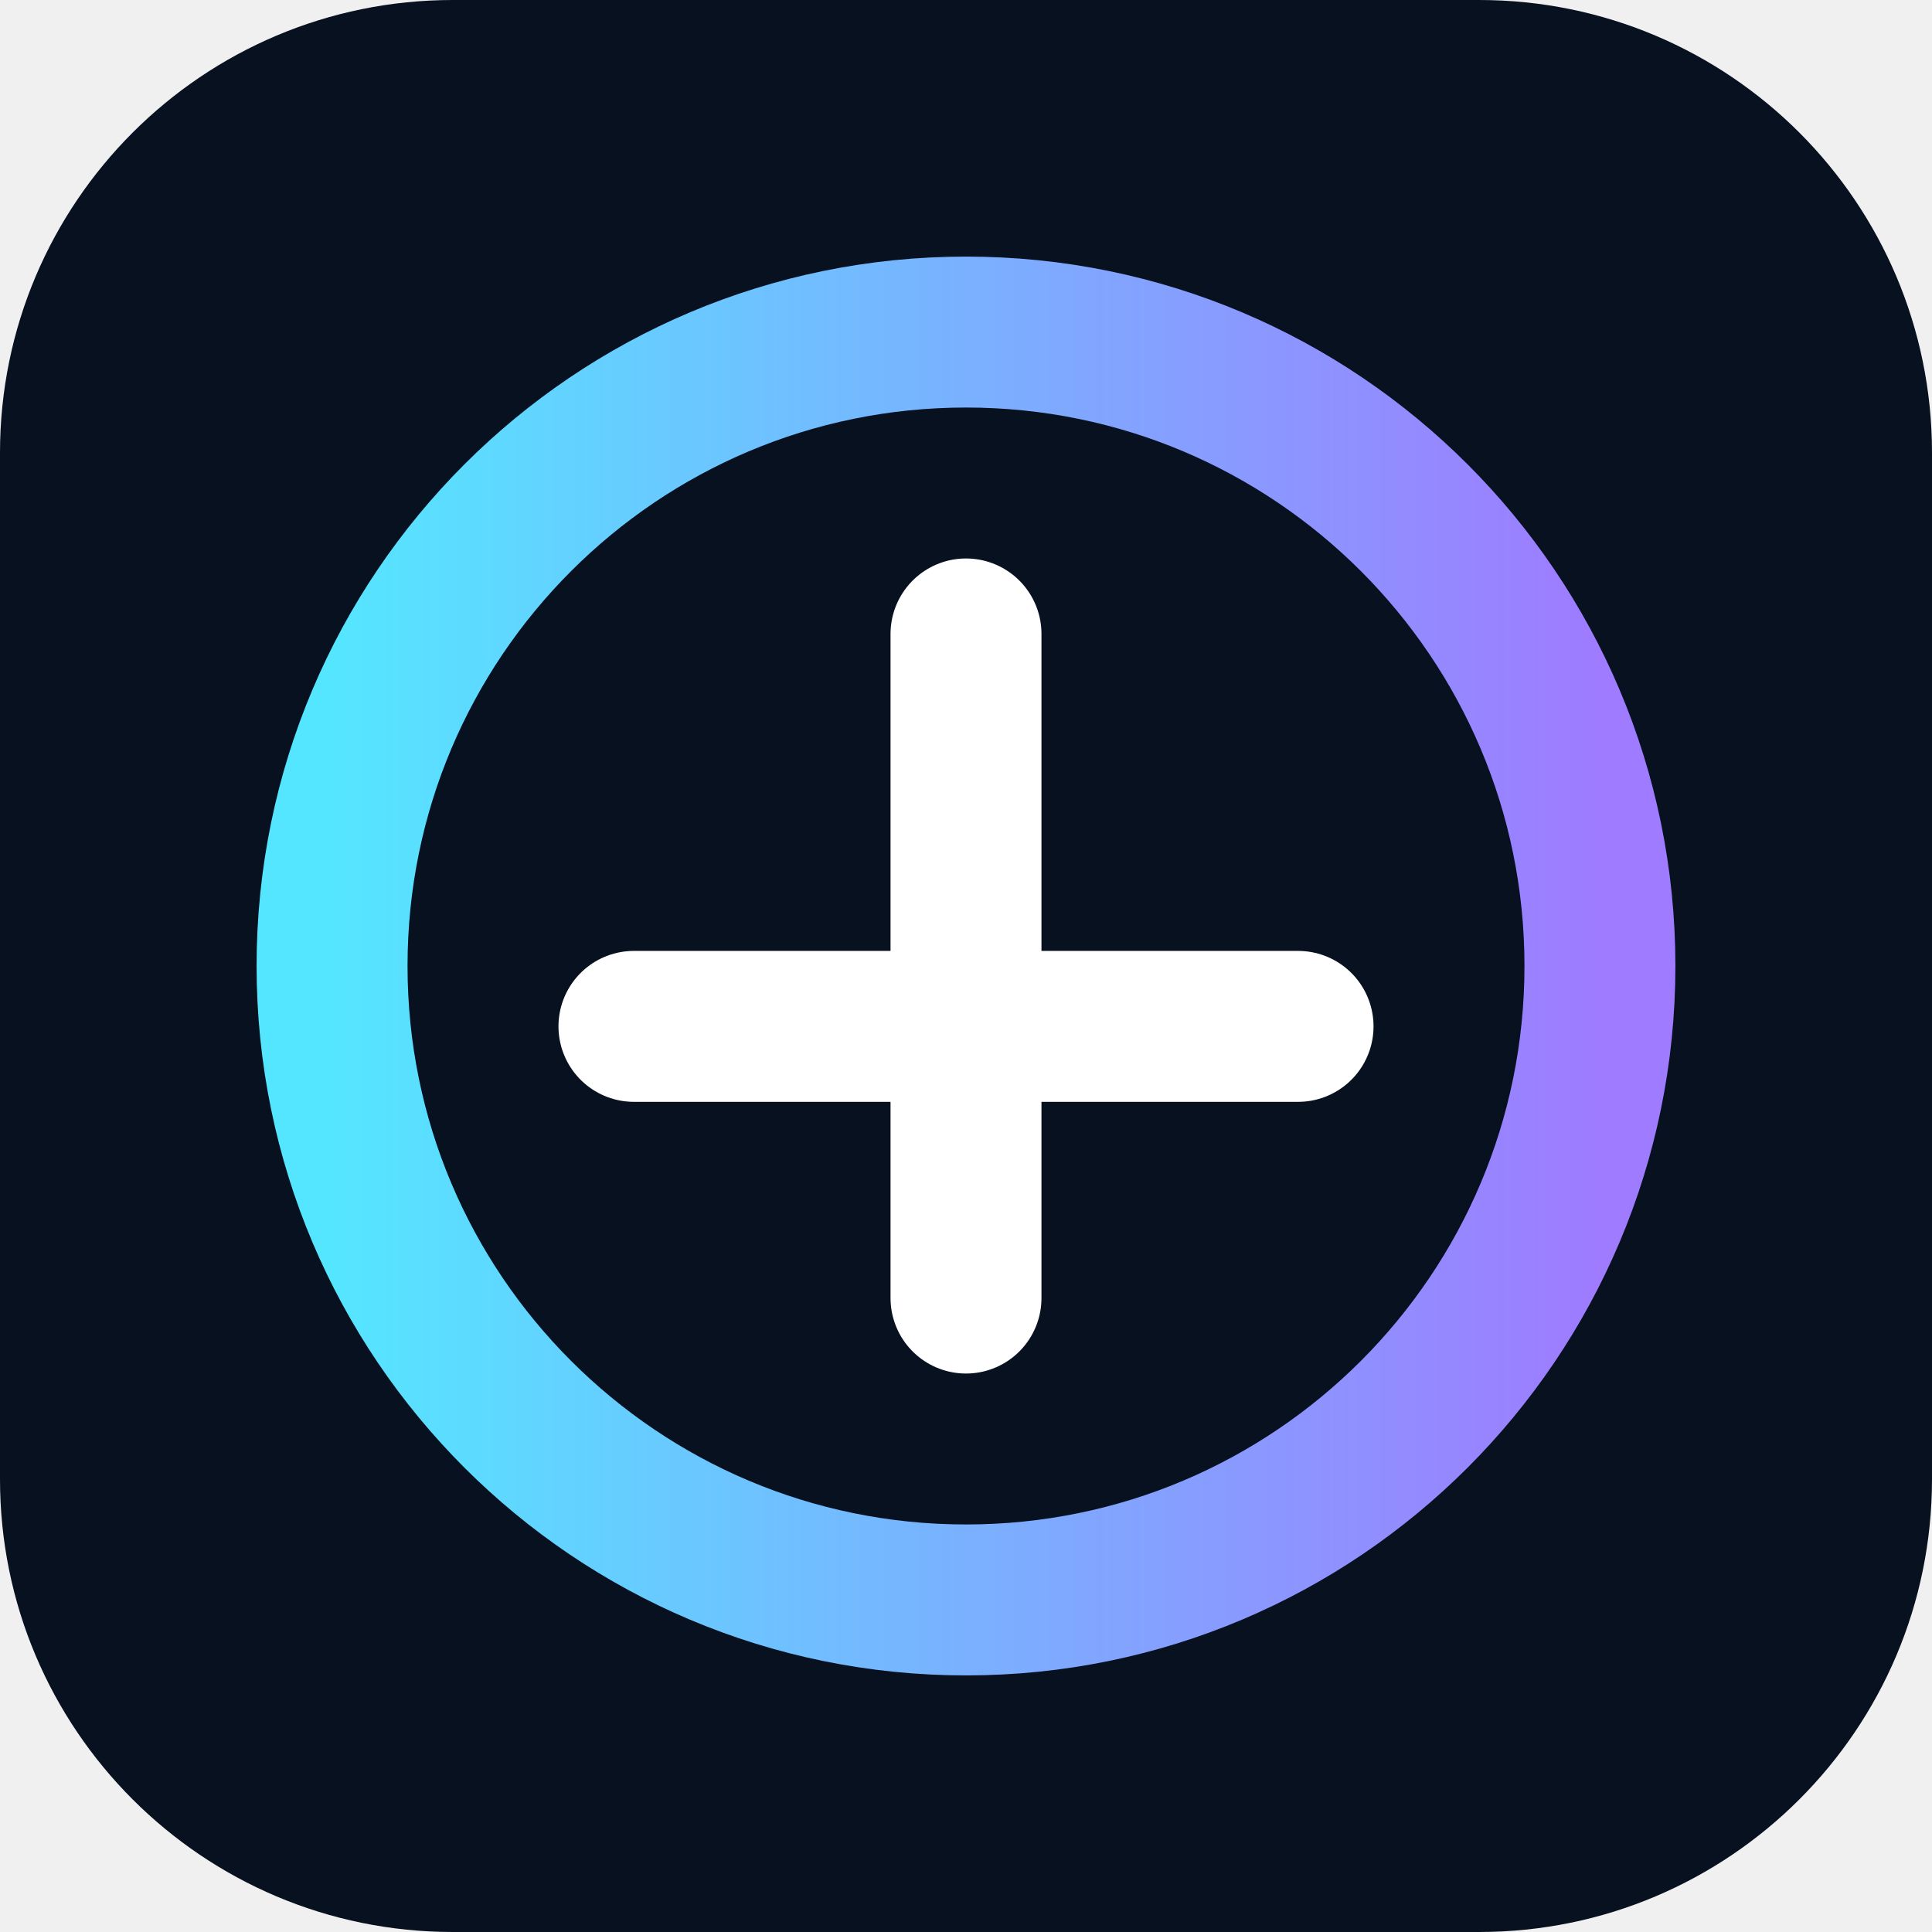
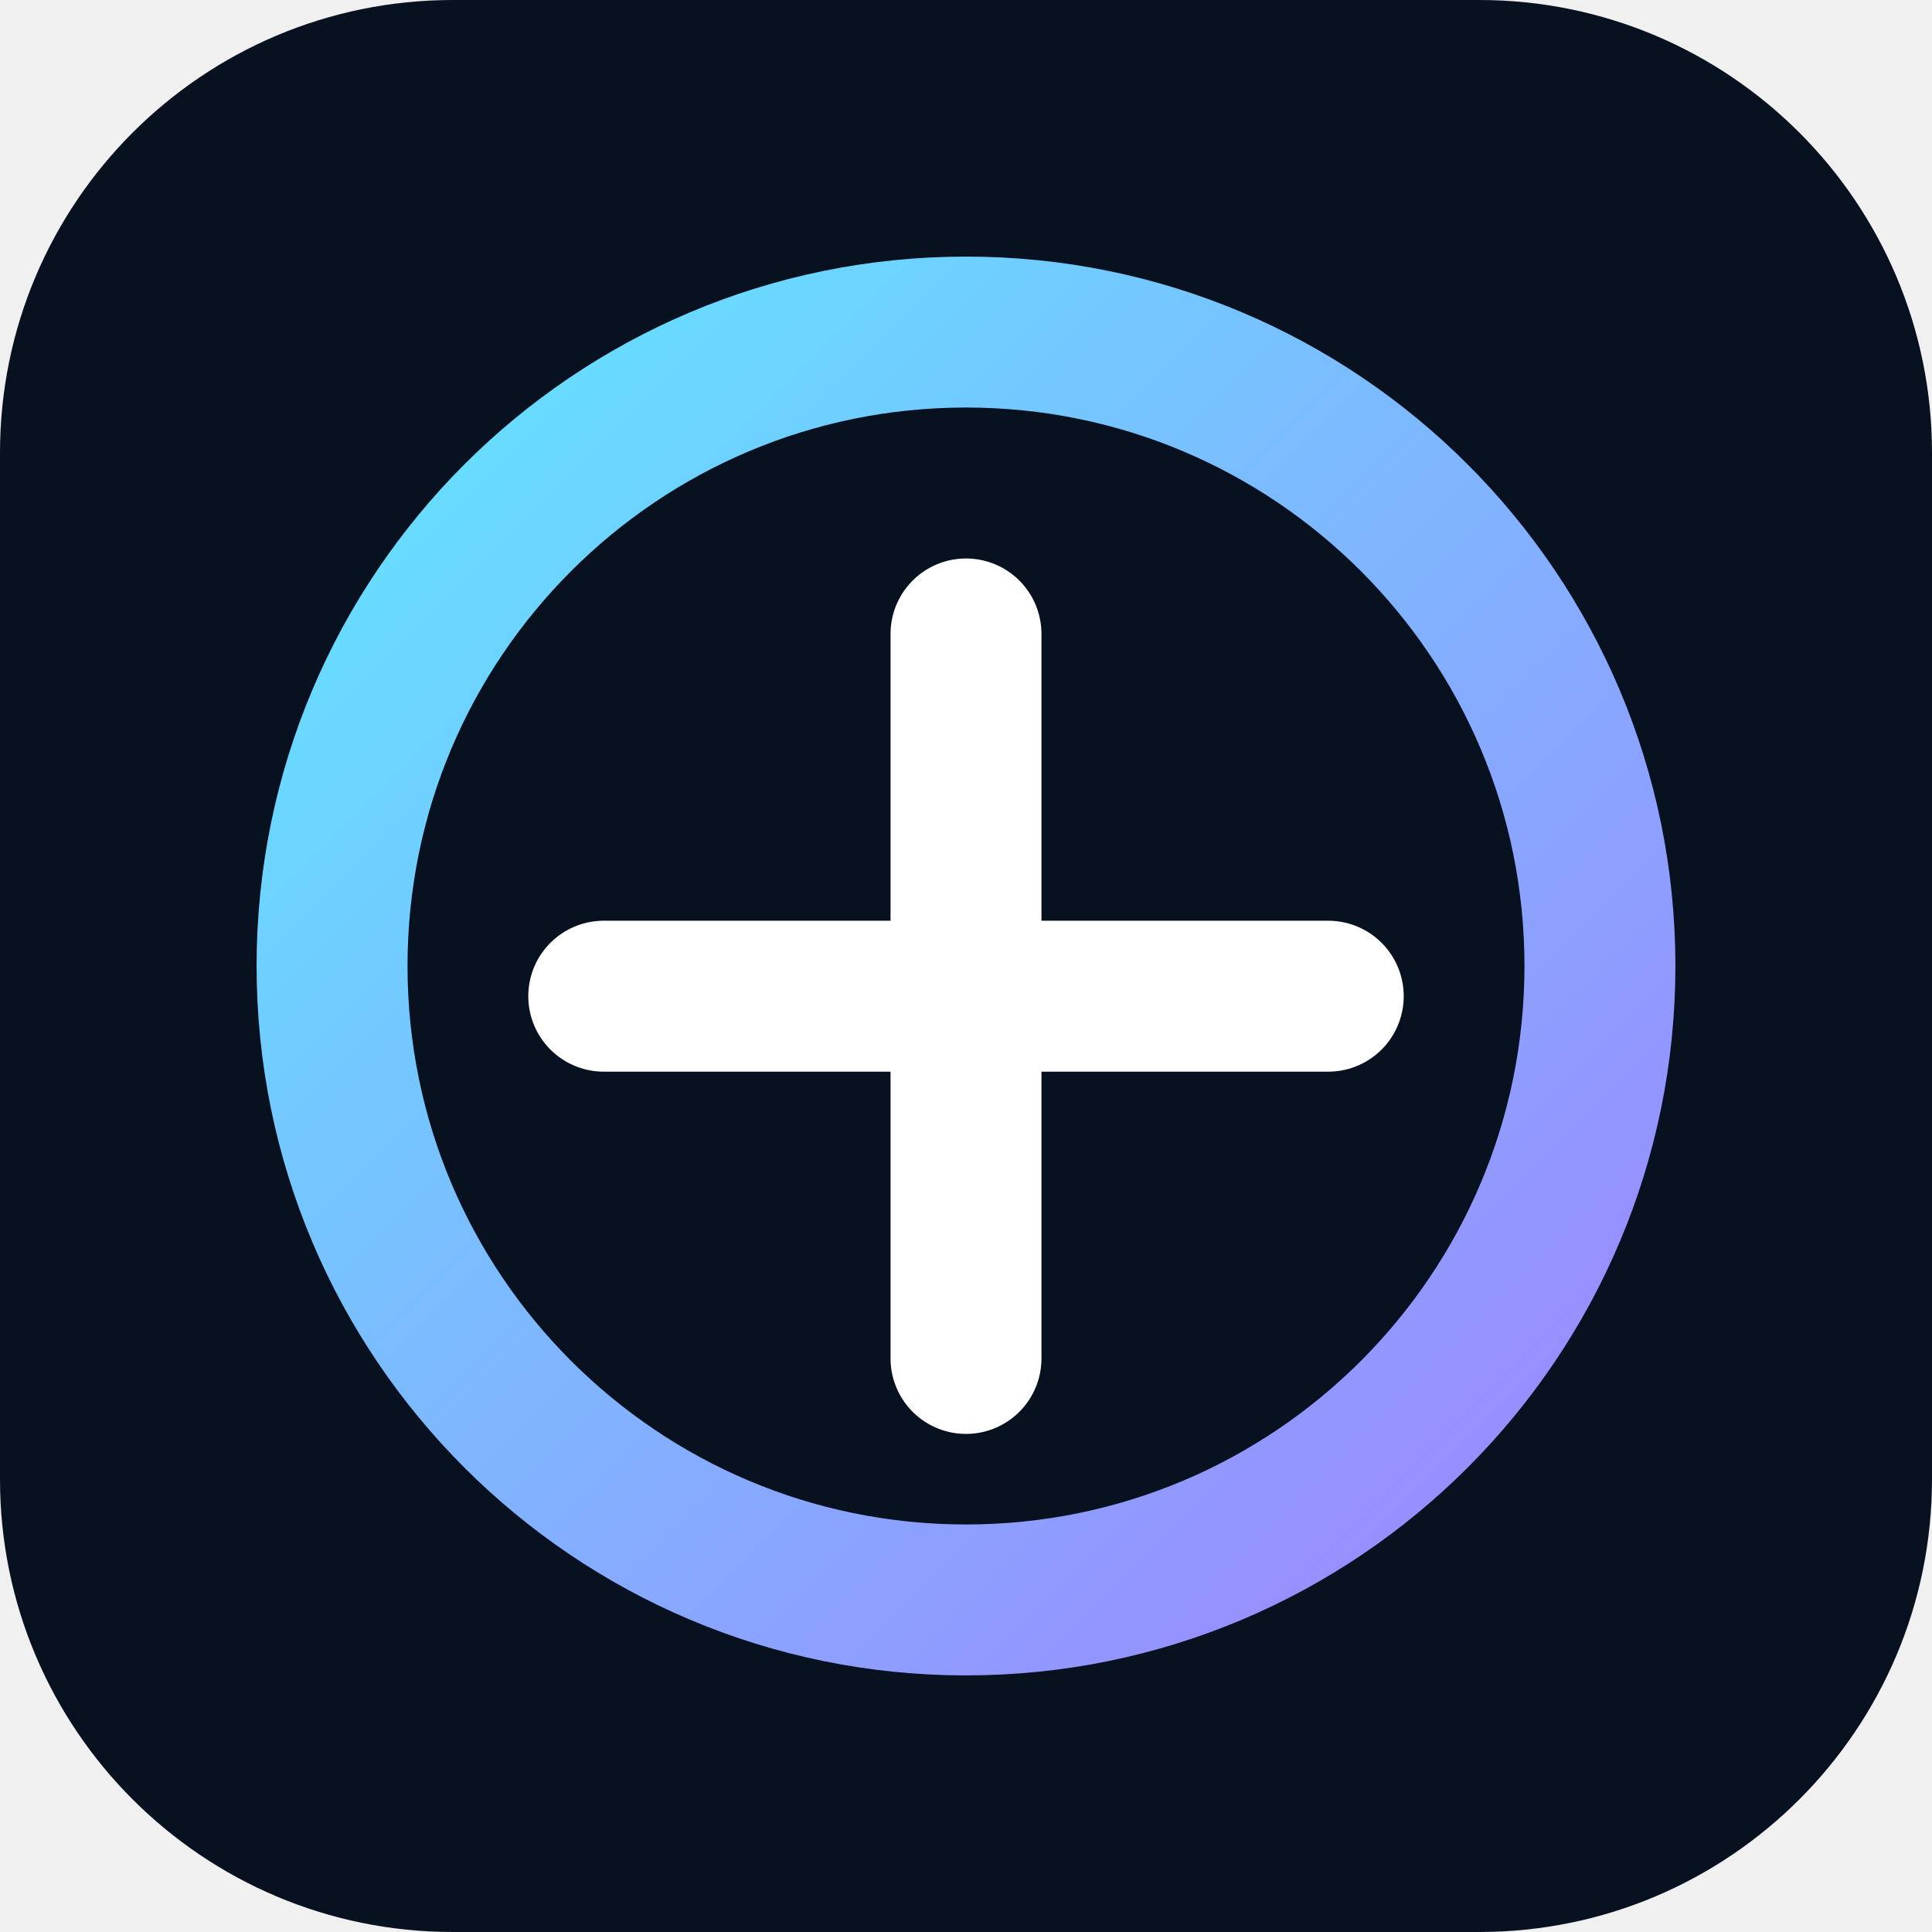
<svg xmlns="http://www.w3.org/2000/svg" viewBox="0 0 128 128">
  <defs>
-     <linearGradient id="g" x1="0" x2="1">
-       <stop stop-color="#55e6ff" />
-       <stop offset="1" stop-color="#9e7bff" />
+     <linearGradient id="g" x1="0" x2="1" y1="0" y2="1">
+       <stop stop-color="#61e6ff" />
+       <stop offset="1" stop-color="#9e84ff" />
    </linearGradient>
  </defs>
  <rect width="128" height="128" rx="30" fill="#07111f" />
  <circle cx="64" cy="64" r="42" fill="none" stroke="url(#g)" stroke-width="10" />
-   <path d="M42 68h44M64 42v44" stroke="#fff" stroke-width="10" stroke-linecap="round" />
+   <path d="M40 66h48M64 42v48" stroke="#fff" stroke-width="10" stroke-linecap="round" />
</svg>
